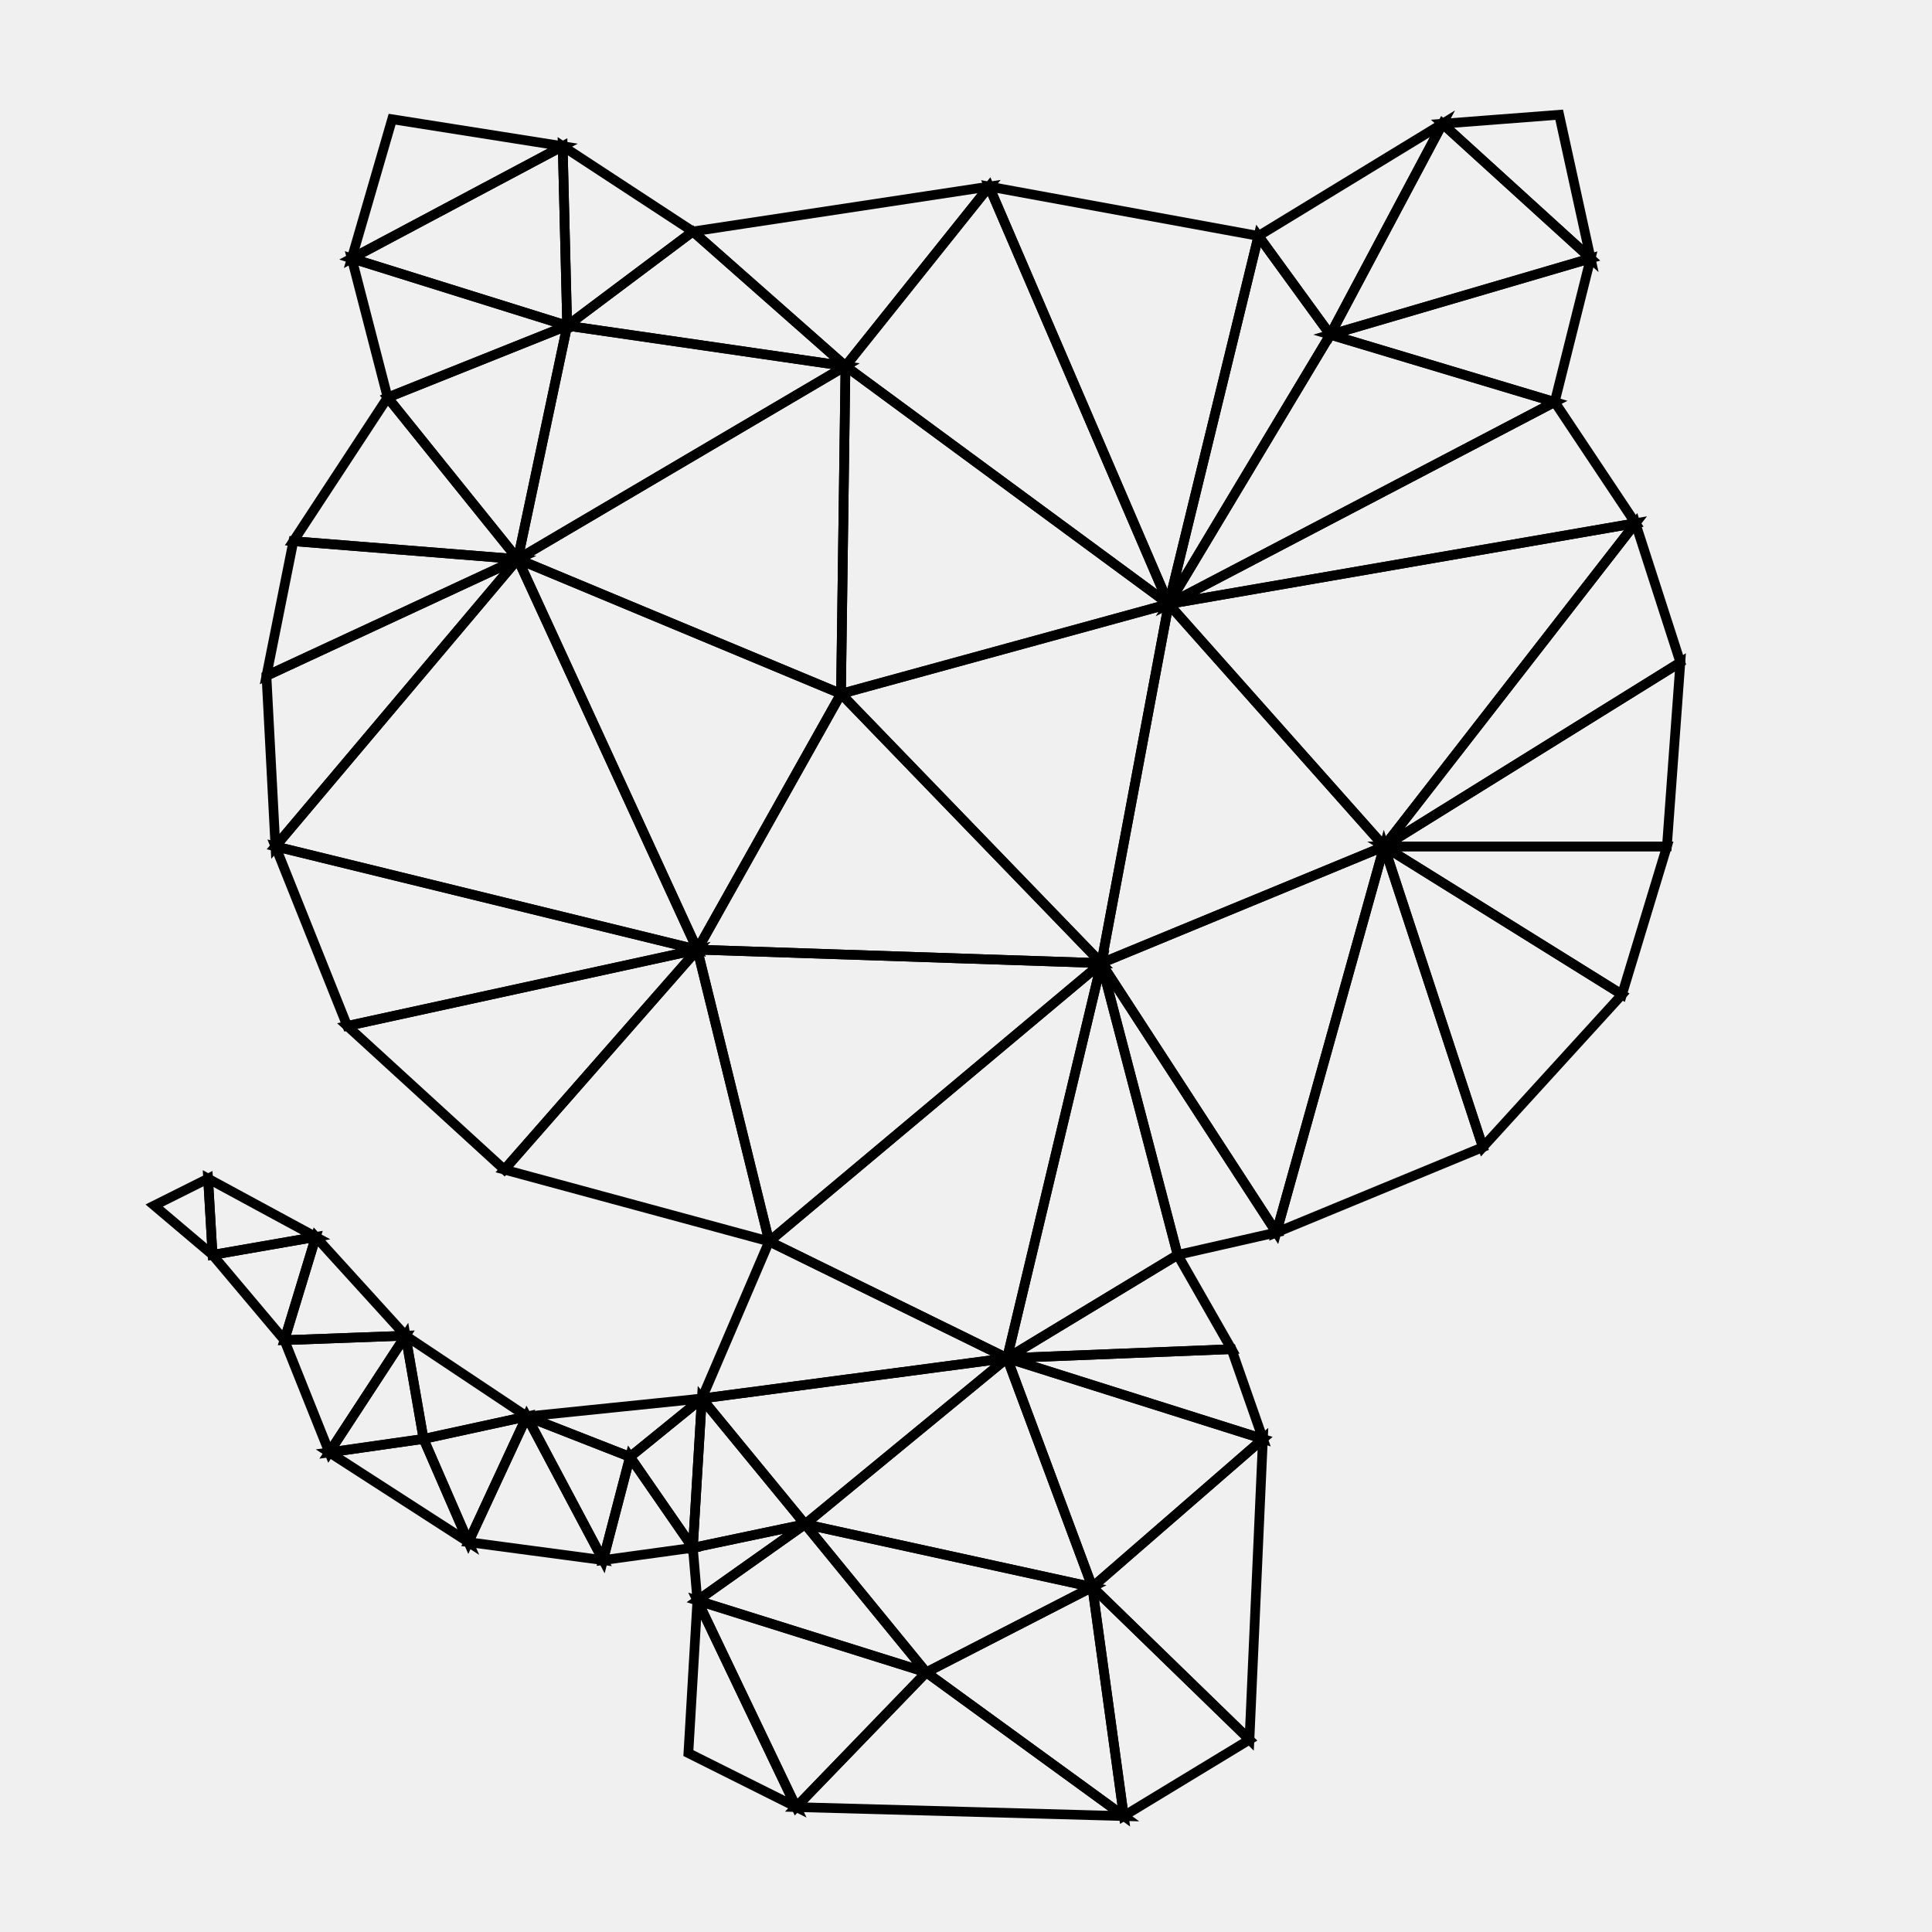
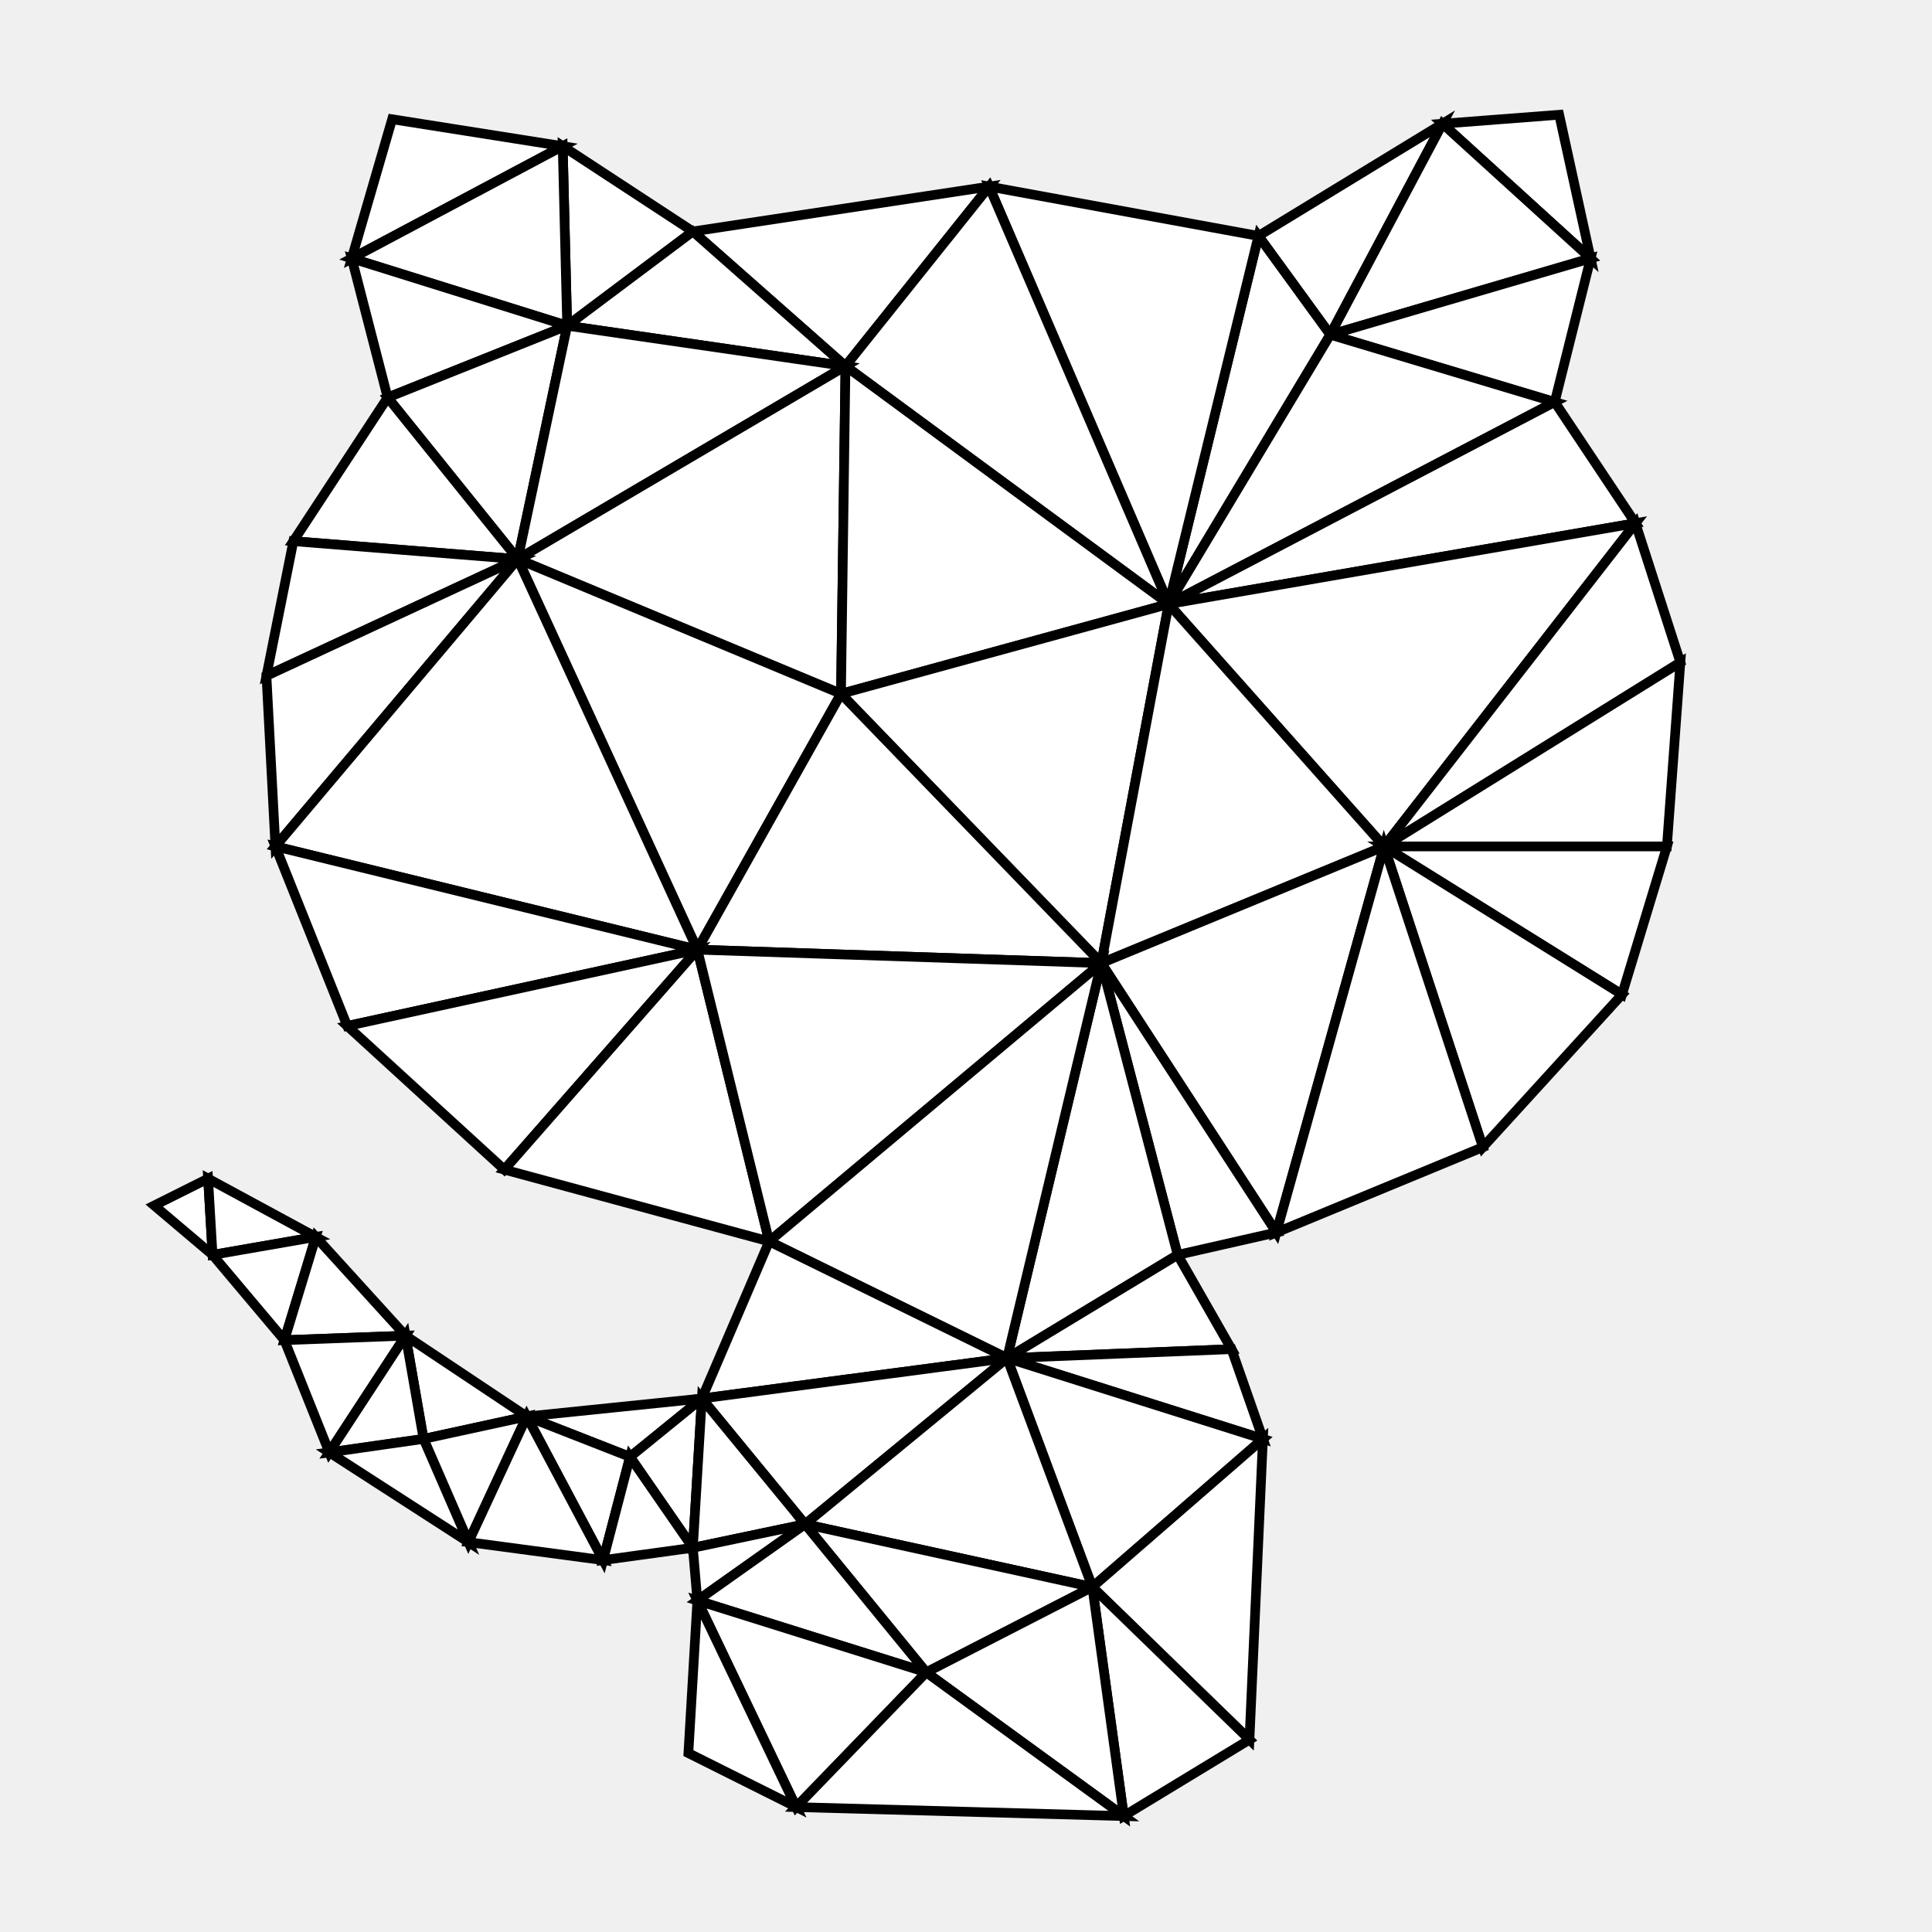
<svg xmlns="http://www.w3.org/2000/svg" id="svg12601" height="1e3" width="1e3" version="1.1" viewBox="0 0 1000 1000">
  <g id="layer1" transform="translate(0 -52.362)">
-     <g id="g13631" transform="matrix(1.15 0 0 1.15 -71.193 -199.32)" stroke="#000" stroke-width="4.348" fill="none">
+     <g id="g13631" transform="matrix(1.15 0 0 1.15 -71.193 -199.32)" stroke="#000" stroke-width="4.348" fill="#fff">
      <path id="path13643" d="m711.15 274.54 66.67 60.609-14.142-64.65z" />
      <path id="path13645" d="m317.19 365.46 56.57-42.43-58.59-38.38z" />
      <path id="path13647" d="m220.21 335.15 94.96-50.5-76.77-12.13z" />
      <path id="path13649" d="m660.64 369.5 50.508-94.954-82.833 50.508z" />
      <path id="path13651" d="m220.21 335.15 96.975 30.305-2.02-80.812z" />
      <path id="path13653" d="m373.76 323.03 68.69 60.609 64.65-80.812z" />
      <path id="path13655" d="m660.64 369.5 117.18-34.35-66.67-60.61z" />
      <path id="path13657" d="m236.38 397.78 80.812-32.325-96.975-30.305z" />
      <path id="path13659" d="m660.64 369.5 101.02 30.305 16.162-64.65z" />
      <path id="path13661" d="m317.19 365.46 125.26 18.183-68.69-60.609z" />
      <path id="path13665" d="m236.38 397.78 58.589 72.731 22.223-105.06z" />
      <path id="path13669" d="m628.31 325.05-40.406 165.67 72.731-121.22z" />
      <path id="path13671" d="m507.1 302.83 80.812 187.89 40.406-165.67z" />
      <path id="path13673" d="m442.45 383.64 145.46 107.08-80.81-187.89z" />
      <path id="path13675" d="m193.95 462.43 101.02 8.081-58.589-72.731z" />
      <path id="path13677" d="m294.96 470.51 147.49-86.87-125.26-18.18z" />
      <path id="path13679" d="m294.96 470.51 145.46 60.609 2.02-147.48z" />
      <path id="path13681" d="m440.43 531.12 147.48-40.4-145.46-107.08z" />
      <path id="path13683" d="m181.83 523.04 113.13-52.53-101.01-8.08z" />
      <path id="path13685" d="m587.91 490.72 173.75-90.92-101.02-30.3z" />
      <path id="path13687" d="m587.91 490.72 210.11-36.37-36.36-54.55z" />
      <path id="path13689" d="m684.88 599.81 113.14-145.46-210.11 36.37z" />
      <path id="path13691" d="m684.88 599.81 133.34-82.83-20.2-62.63z" />
      <path id="path13693" d="m684.88 599.81h127.28l6.061-82.833z" />
      <path id="path13695" d="m185.87 599.81 109.09-129.3-113.13 52.53z" />
      <path id="path13697" d="m294.96 470.51 80.812 175.77 64.65-115.16z" />
      <path id="path13699" d="m440.43 531.12 117.17 121.22 30.31-161.62z" />
      <path id="path13701" d="m557.6 652.34 127.28-52.53-96.97-109.09z" />
      <path id="path13703" d="m684.88 599.81 107.08 66.67 20.203-66.67z" />
      <path id="path13705" d="m185.87 599.81 189.91 46.47-80.82-175.77z" />
      <path id="path13707" d="m218.19 680.63 157.59-34.35-189.91-46.47z" />
      <path id="path13709" d="m375.78 646.28 181.82 6.06-117.17-121.22z" />
      <path id="path13711" d="m684.88 599.81 44.447 135.36 62.629-68.69z" />
      <path id="path13713" d="m288.9 745.28 86.873-98.995-157.58 34.345z" />
      <path id="path13719" d="m636.4 773.56 48.487-173.75-127.28 52.528z" />
      <path id="path13721" d="m636.4 773.56 92.934-38.386-44.447-135.36z" />
      <path id="path13725" d="m591.95 783.66 44.447-10.102-78.792-121.22z" />
      <path id="path13727" d="m131.32 761.44 26.264 22.223-2.02-34.345z" />
      <path id="path13731" d="m157.58 783.66 46.467-8.081-48.487-26.264z" />
      <path id="path13733" d="m288.9 745.28 119.2 32.32-32.32-131.32z" />
      <path id="path13735" d="m408.1 777.6 149.5-125.26-181.82-6.06z" />
      <path id="path13739" d="m157.58 783.66 32.325 38.386 14.142-46.467z" />
      <path id="path13743" d="m557.6 652.34-42.42 177.79 76.77-46.47z" />
      <path id="path13745" d="m408.1 777.6 107.08 52.53 42.42-177.79z" />
      <path id="path13747" d="m189.91 822.05 54.548-2.02-40.406-44.447z" />
      <path id="path13755" d="m252.54 866.49 46.467-10.102-54.548-36.365z" />
      <path id="path13757" d="m210.11 872.55 34.345-52.528-54.548 2.02z" />
      <path id="path13759" d="m299.01 856.39 46.467 18.183 32.325-26.264z" />
      <path id="path13761" d="m515.18 830.13 101.01-4.04-24.24-42.43z" />
      <path id="path13763" d="m210.11 872.55 42.426-6.061-8.081-46.467z" />
      <path id="path13767" d="m377.8 848.31 137.38-18.18-107.08-52.53z" />
      <path id="path13769" d="m424.26 904.88 90.92-74.75-137.38 18.18z" />
      <path id="path13773" d="m272.74 912.96 26.264-56.569-46.467 10.102z" />
      <path id="path13775" d="m373.76 915.49 4.041-67.175-32.325 26.264z" />
      <path id="path13779" d="m373.76 915.49 50.508-10.607-46.467-56.569z" />
      <path id="path13781" d="m299.01 856.39 34.345 64.65 12.122-46.467z" />
      <path id="path13783" d="m333.35 921.04 40.406-5.556-28.284-40.911z" />
      <path id="path13785" d="m515.18 830.13 115.16 36.365-14.142-40.406z" />
      <path id="path13787" d="m272.74 912.96 60.609 8.081-34.345-64.65z" />
      <path id="path13789" d="m553.56 933.16 76.78-66.67-115.16-36.36z" />
      <path id="path13793" d="m210.11 872.55 62.629 40.406-20.203-46.467z" />
      <path id="path13797" d="m375.78 939.23 48.487-34.345-50.508 10.607z" />
      <path id="path13799" d="m424.26 904.88 129.3 28.28-38.38-103.03z" />
      <path id="path13801" d="m478.81 971.55 74.75-38.39-129.3-28.28z" />
      <path id="path13803" d="m553.56 933.16 70.711 68.69 6.061-135.36z" />
      <path id="path13805" d="m375.78 939.23 103.04 32.325-54.548-66.67z" />
      <path id="path13809" d="m420.22 1032.2 58.59-60.65-103.03-32.32z" />
      <path id="path13811" d="m371.74 1007.9 48.487 24.244-44.447-92.934z" />
      <path id="path13813" d="m567.71 1036.2 56.569-34.345-70.711-68.69z" />
      <path id="path13815" d="m478.81 971.55 88.9 64.65-14.15-103.04z" />
      <path id="path13821" d="m420.22 1032.2 147.48 4.041-88.893-64.65z" />
    </g>
  </g>
</svg>
